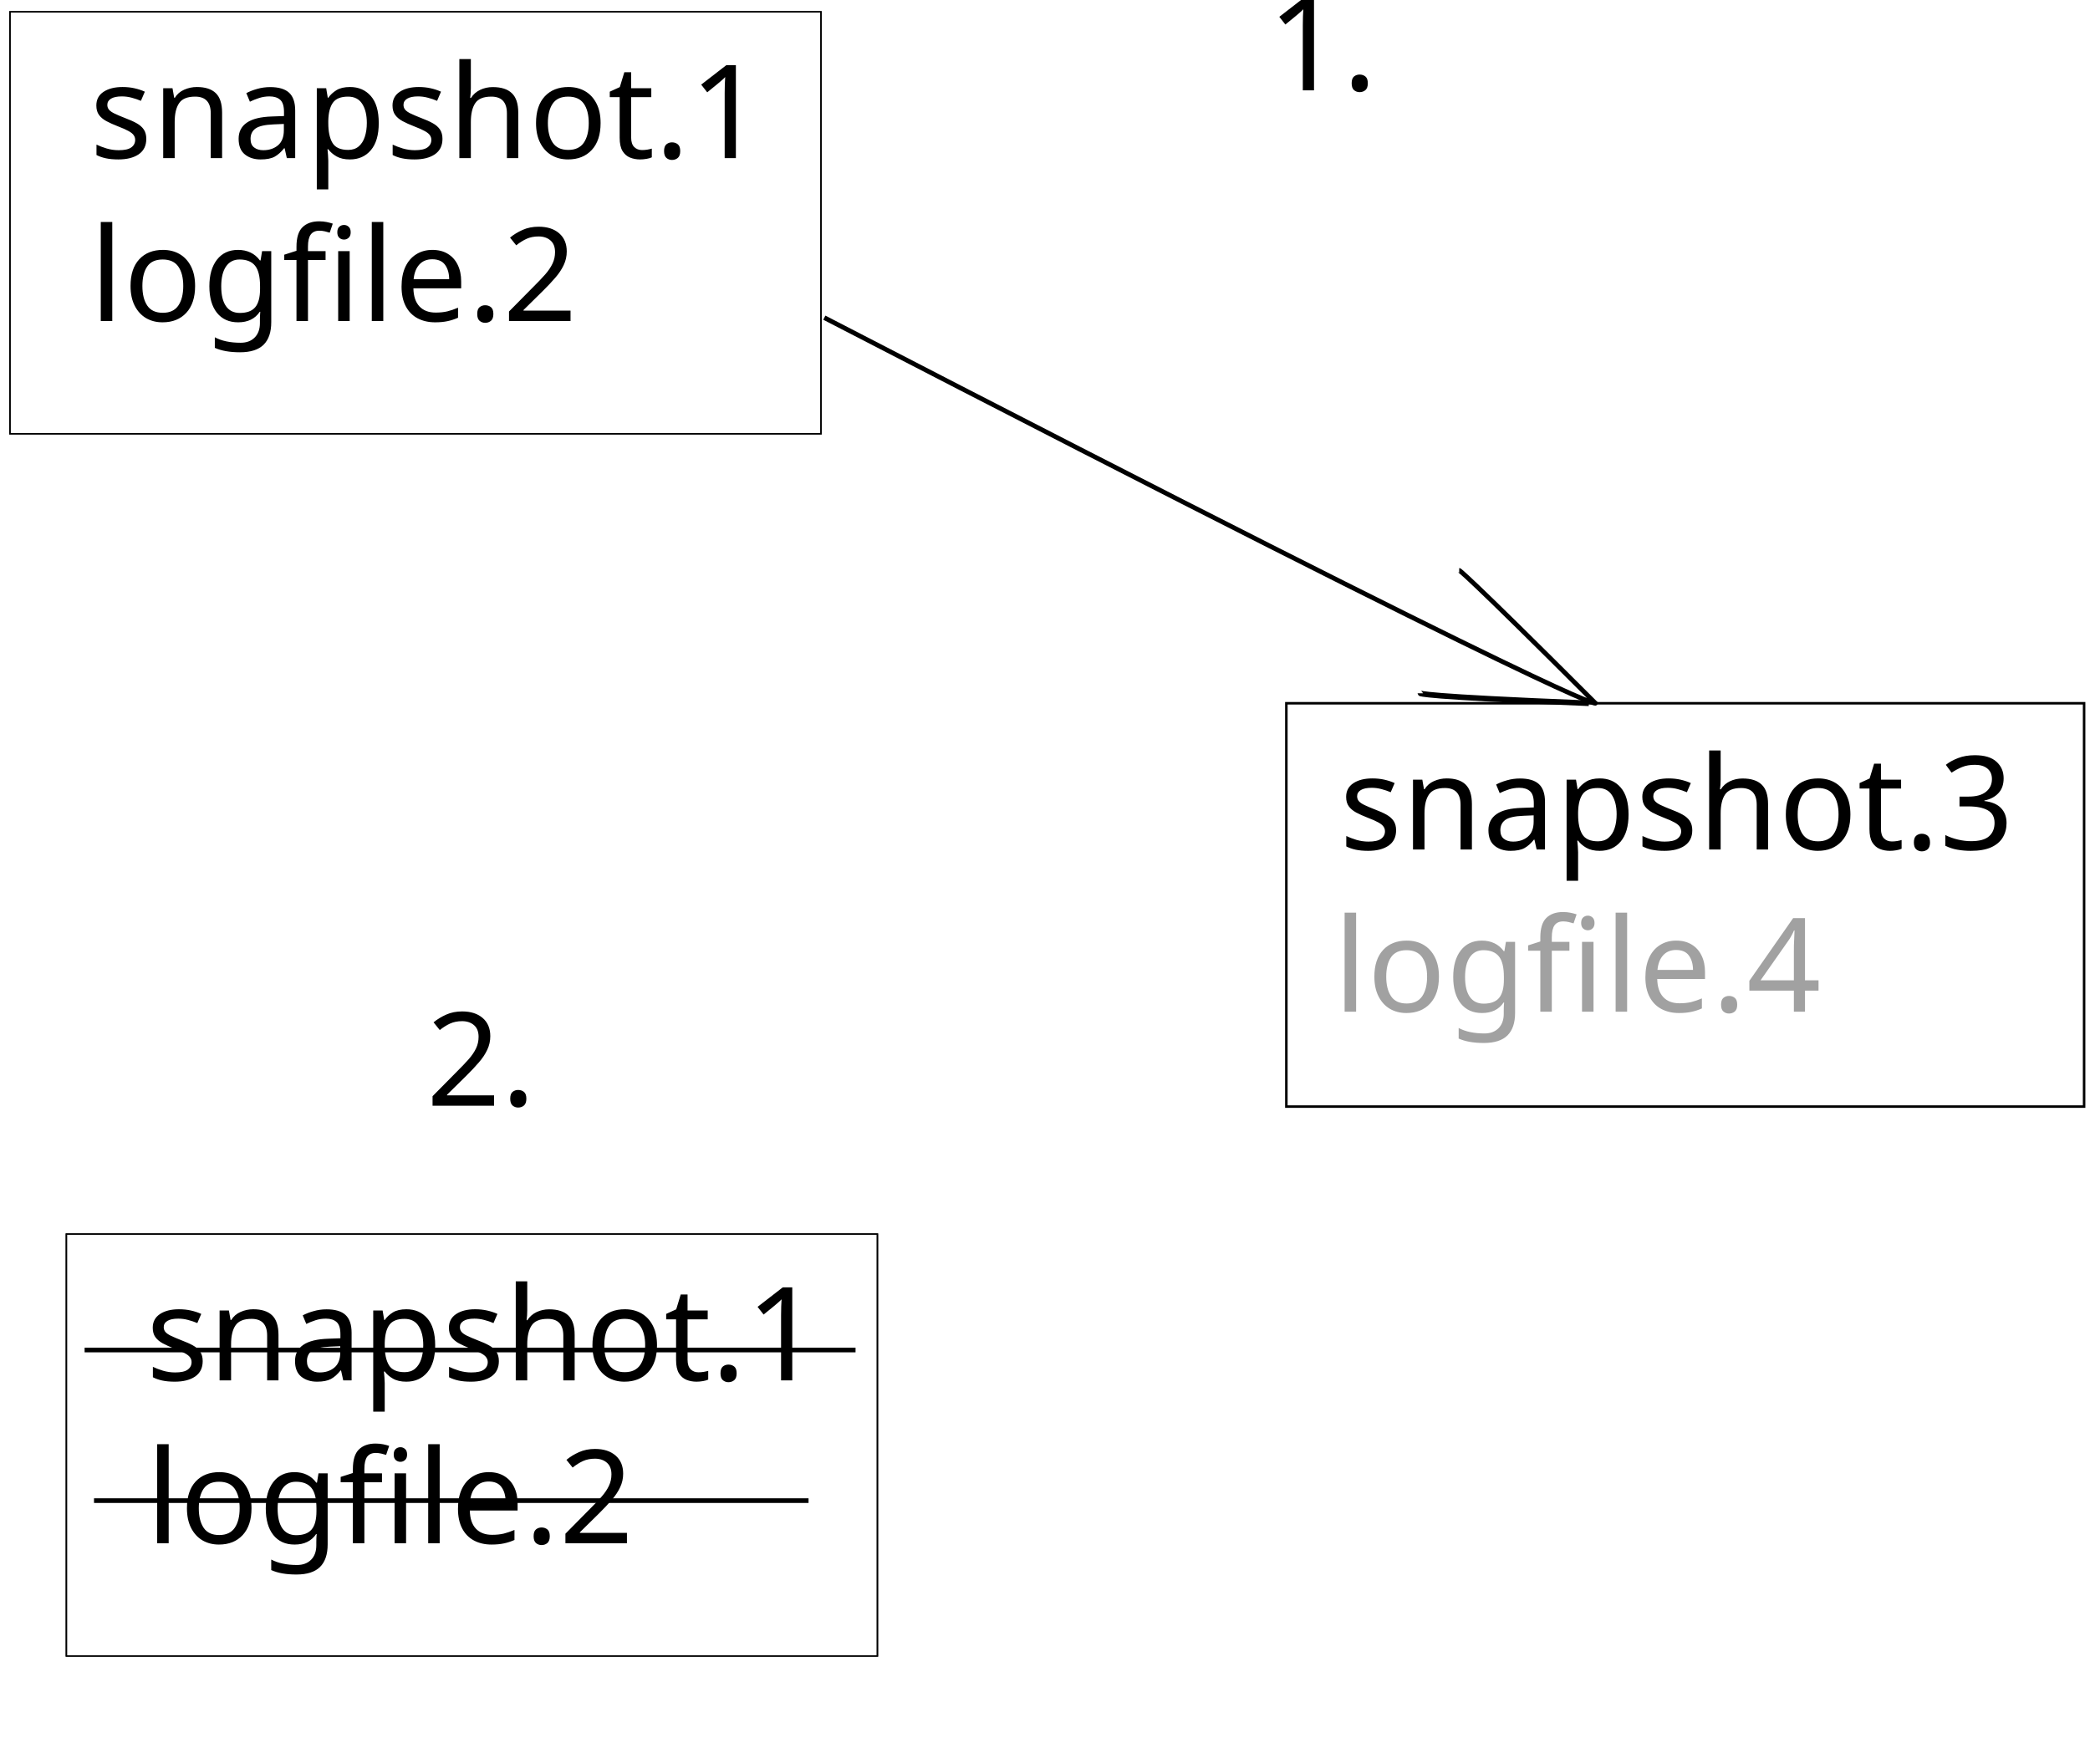
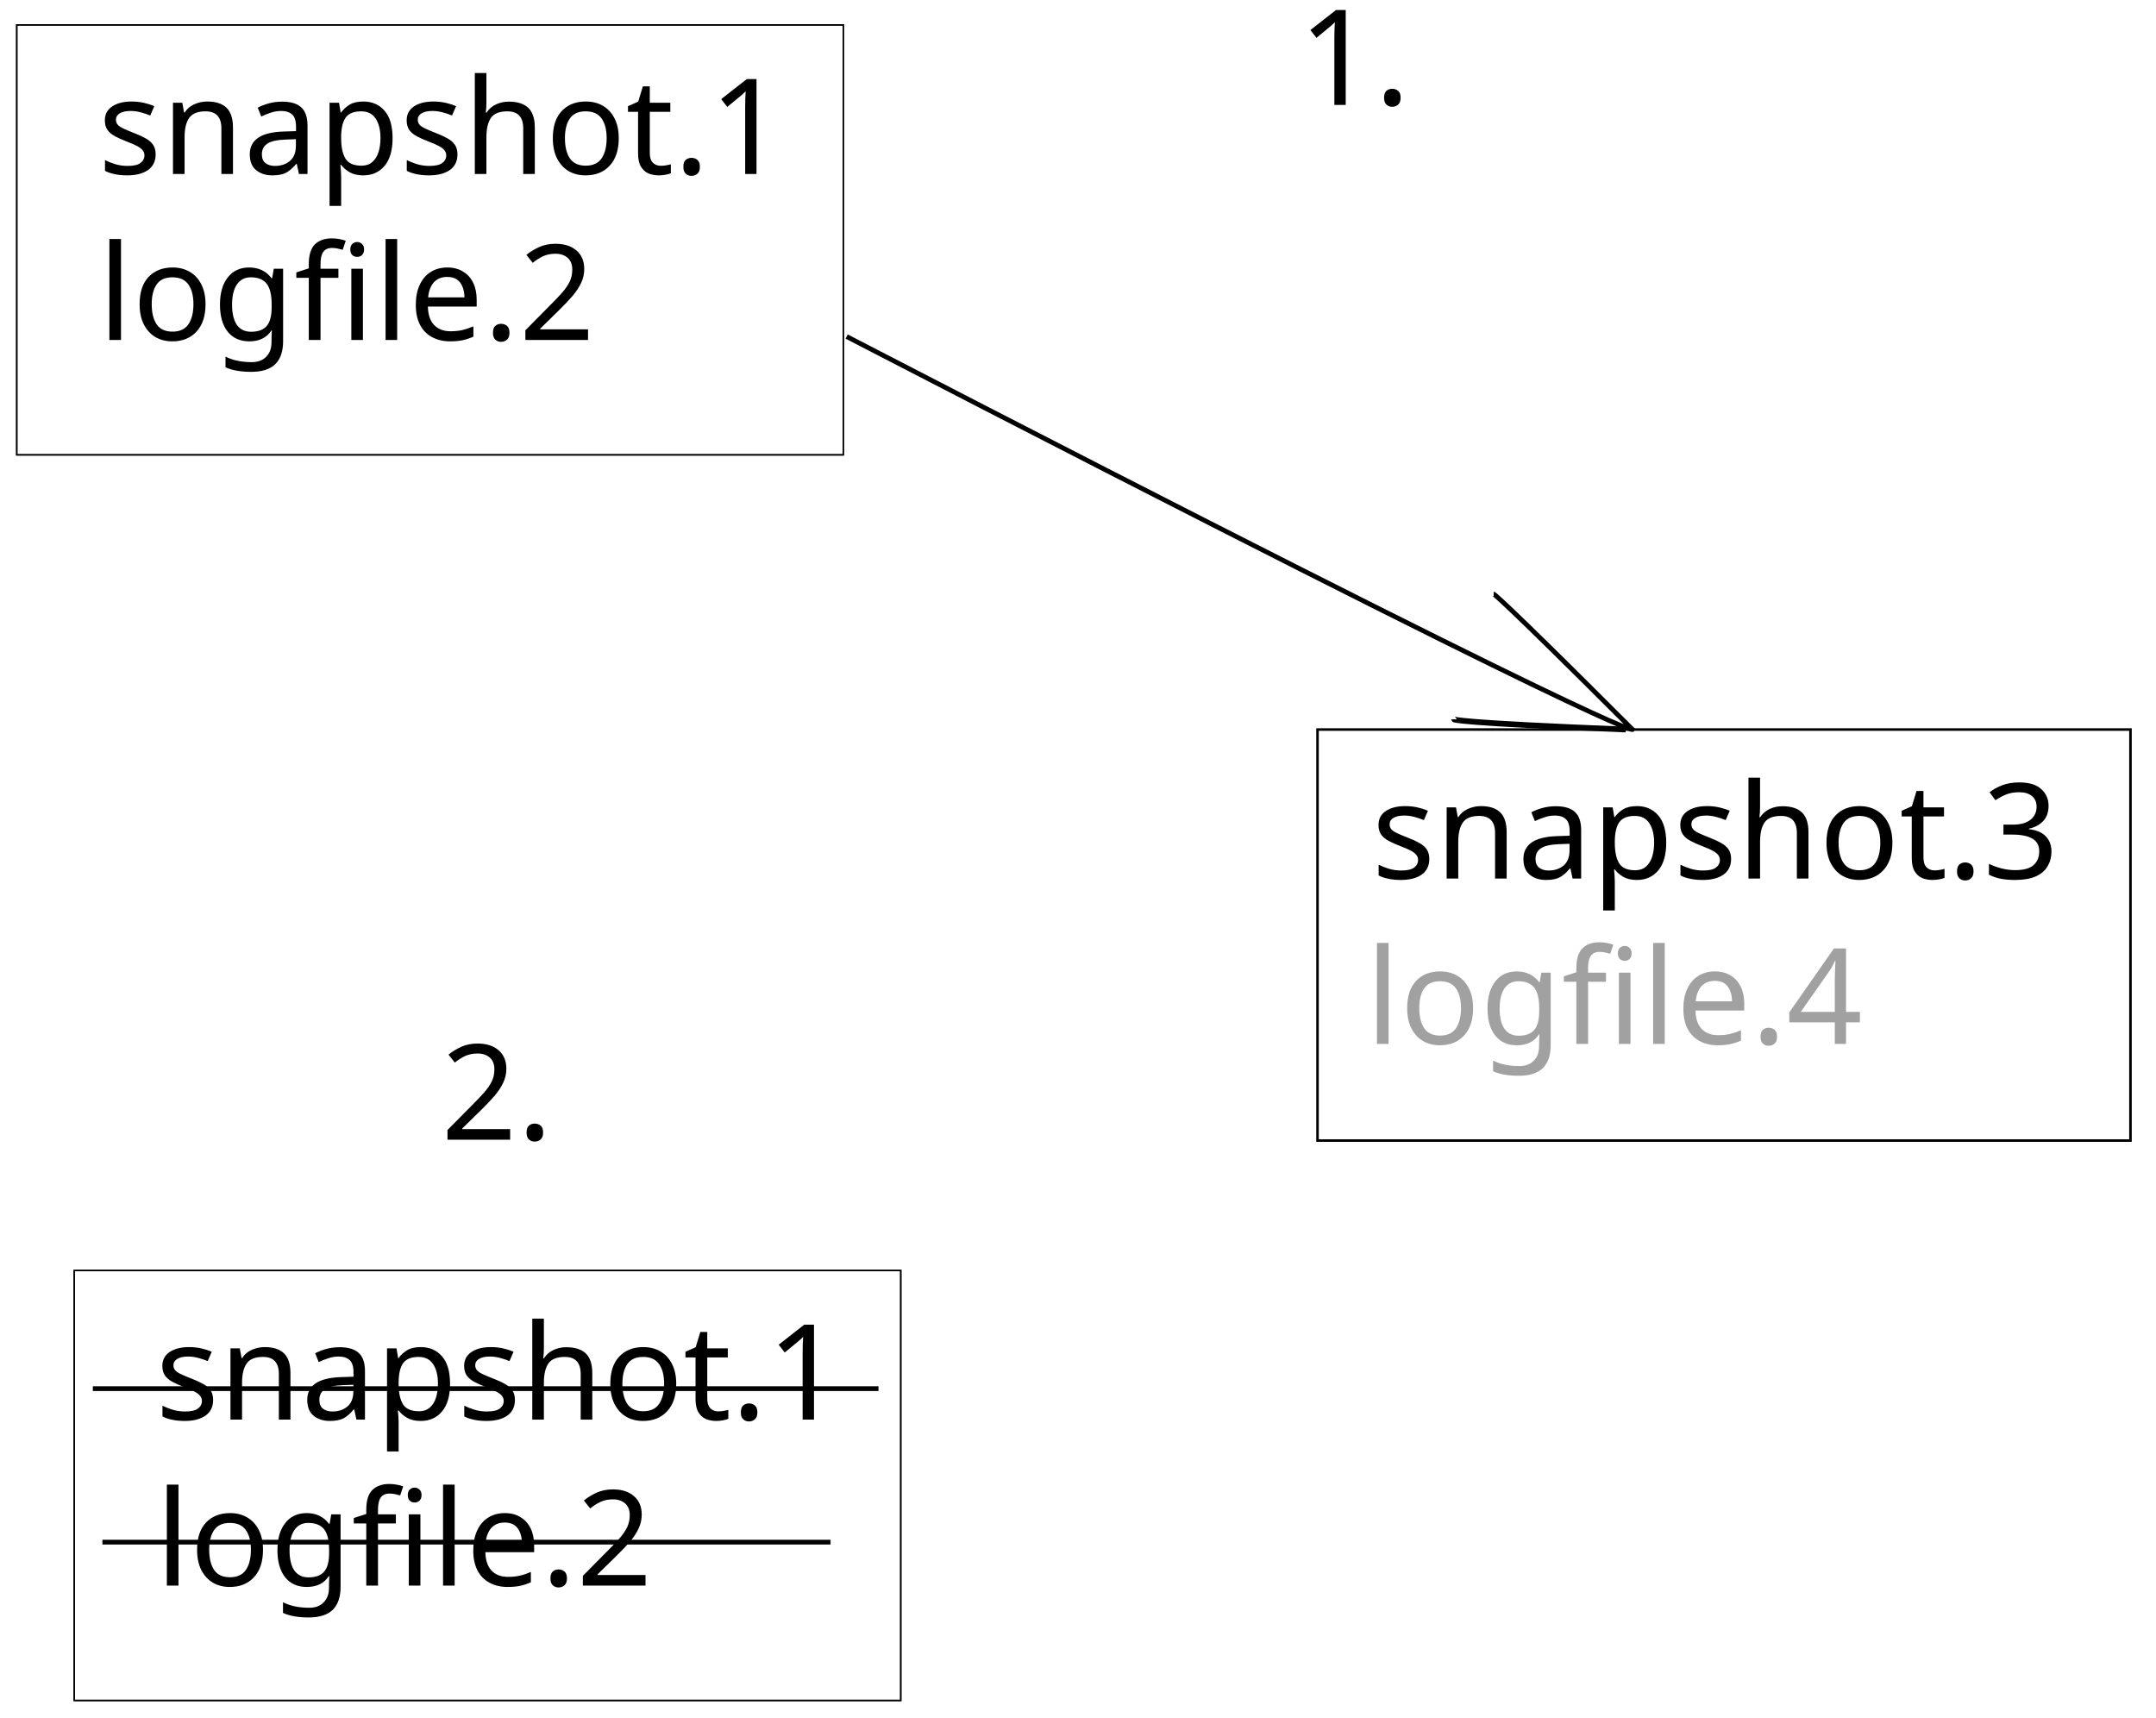
- <svg xmlns="http://www.w3.org/2000/svg" width="449.12" height="379.03" id="svg9145" version="1.1">
+ <svg xmlns="http://www.w3.org/2000/svg" width="267.28" height="212.88" id="svg9145" version="1.1">
  <defs id="defs9147" />
-   <g id="layer1" transform="translate(-42.71875,-91.52744)">
-     <text xml:space="preserve" style="font-size:28px;font-style:normal;font-weight:normal;line-height:125%;letter-spacing:0px;word-spacing:0px;fill:#000000;fill-opacity:1;stroke:none;font-family:Sans" x="62" y="125.505" id="text9153">
-       <tspan id="tspan9155" x="62" y="125.505">snapshot.1</tspan>
-       <tspan x="62" y="160.505" id="tspan9159">logfile.2</tspan>
+   <g id="layer1" transform="translate(-44.71875,-87.52626)">
+     <text xml:space="preserve" style="font-size:16.461px;font-style:normal;font-weight:normal;line-height:125%;letter-spacing:0px;word-spacing:0px;fill:#000000;fill-opacity:1;stroke:none;font-family:Sans" x="56.874" y="109.091" id="text9153">
+       <tspan id="tspan9155" x="56.874" y="109.091">snapshot.1</tspan>
+       <tspan x="56.874" y="129.668" id="tspan9159">logfile.2</tspan>
    </text>
-     <text xml:space="preserve" style="font-size:28px;font-style:normal;font-weight:normal;line-height:125%;letter-spacing:0px;word-spacing:0px;fill:#000000;fill-opacity:1;stroke:none;font-family:Sans" x="330.571" y="274.076" id="text9163">
-       <tspan id="tspan9165" x="330.571" y="274.076">snapshot.3</tspan>
+     <text xml:space="preserve" style="font-size:16.461px;font-style:normal;font-weight:normal;line-height:125%;letter-spacing:0px;word-spacing:0px;fill:#000000;fill-opacity:1;stroke:none;font-family:Sans" x="214.77" y="196.438" id="text9163">
+       <tspan id="tspan9165" x="214.77" y="196.438">snapshot.3</tspan>
    </text>
-     <rect style="fill:none;stroke:#000000;stroke-width:0.298;stroke-miterlimit:4;stroke-opacity:1;stroke-dasharray:none" id="rect9675" width="174.286" height="90.658" x="44.857" y="94.076" />
-     <rect style="fill:none;stroke:#000000;stroke-width:0.54;stroke-miterlimit:4;stroke-opacity:1;stroke-dasharray:none" id="rect9677" width="171.429" height="86.67" x="319.143" y="242.648" />
-     <path style="fill:none;stroke:#000000;stroke-width:1px;stroke-linecap:butt;stroke-linejoin:miter;stroke-opacity:1" d="M 219.857,159.791 C 385.571,245.505 385.571,242.648 385.571,242.648 357,214.076 356.286,214.076 356.286,214.076" id="path9679" />
-     <path style="fill:none;stroke:#000000;stroke-width:1.204px;stroke-linecap:butt;stroke-linejoin:miter;stroke-opacity:1" d="m 384.143,242.648 c -36.214,-1.429 -36.214,-2.143 -36.214,-2.143" id="path9681" />
-     <text xml:space="preserve" style="font-size:28px;font-style:normal;font-weight:normal;line-height:125%;letter-spacing:0px;word-spacing:0px;fill:#000000;fill-opacity:0.369;stroke:none;font-family:Sans" x="329.289" y="308.931" id="text9691">
-       <tspan x="329.289" y="308.931" id="tspan9695">logfile.4</tspan>
+     <rect style="fill:none;stroke:#000000;stroke-width:0.175;stroke-miterlimit:4;stroke-opacity:1;stroke-dasharray:none" id="rect9675" width="102.464" height="53.298" x="46.796" y="90.614" />
+     <rect style="fill:none;stroke:#000000;stroke-width:0.317;stroke-miterlimit:4;stroke-opacity:1;stroke-dasharray:none" id="rect9677" width="100.784" height="50.954" x="208.051" y="177.961" />
+     <path style="fill:none;stroke:#000000;stroke-width:0.588px;stroke-linecap:butt;stroke-linejoin:miter;stroke-opacity:1" d="m 149.68,129.248 c 97.425,50.392 97.425,48.712 97.425,48.712 -16.797,-16.797 -17.217,-16.797 -17.217,-16.797" id="path9679" />
+     <path style="fill:none;stroke:#000000;stroke-width:0.708px;stroke-linecap:butt;stroke-linejoin:miter;stroke-opacity:1" d="m 246.265,177.961 c -21.291,-0.84 -21.291,-1.26 -21.291,-1.26" id="path9681" />
+     <text xml:space="preserve" style="font-size:16.461px;font-style:normal;font-weight:normal;line-height:125%;letter-spacing:0px;word-spacing:0px;fill:#000000;fill-opacity:0.369;stroke:none;font-family:Sans" x="214.016" y="216.929" id="text9691">
+       <tspan x="214.016" y="216.929" id="tspan9695">logfile.4</tspan>
    </text>
-     <text xml:space="preserve" style="font-size:28px;font-style:normal;font-weight:normal;line-height:125%;letter-spacing:0px;word-spacing:0px;fill:#000000;fill-opacity:1;stroke:none;font-family:Sans" x="315.147" y="110.941" id="text9699">
-       <tspan id="tspan9701" x="315.147" y="110.941">1.</tspan>
+     <text xml:space="preserve" style="font-size:16.461px;font-style:normal;font-weight:normal;line-height:125%;letter-spacing:0px;word-spacing:0px;fill:#000000;fill-opacity:1;stroke:none;font-family:Sans" x="205.702" y="100.529" id="text9699">
+       <tspan id="tspan9701" x="205.702" y="100.529">1.</tspan>
    </text>
-     <text xml:space="preserve" style="font-size:28px;font-style:normal;font-weight:normal;line-height:125%;letter-spacing:0px;word-spacing:0px;fill:#000000;fill-opacity:1;stroke:none;font-family:Sans" x="134.33" y="329.134" id="text9732">
-       <tspan id="tspan9734" x="134.33" y="329.134">2.</tspan>
+     <text xml:space="preserve" style="font-size:16.461px;font-style:normal;font-weight:normal;line-height:125%;letter-spacing:0px;word-spacing:0px;fill:#000000;fill-opacity:1;stroke:none;font-family:Sans" x="99.398" y="228.806" id="text9732">
+       <tspan id="tspan9734" x="99.398" y="228.806">2.</tspan>
    </text>
-     <rect y="94.076" x="44.857" height="90.658" width="174.286" id="rect9755" style="fill:none;stroke:#000000;stroke-width:0.298;stroke-miterlimit:4;stroke-opacity:1;stroke-dasharray:none" />
-     <text id="text9757" y="388.145" x="74.122" style="font-size:28px;font-style:normal;font-weight:normal;line-height:125%;letter-spacing:0px;word-spacing:0px;fill:#000000;fill-opacity:1;stroke:none;font-family:Sans" xml:space="preserve">
-       <tspan y="388.145" x="74.122" id="tspan9759">snapshot.1</tspan>
-       <tspan id="tspan9761" y="423.145" x="74.122">logfile.2</tspan>
+     <rect y="90.614" x="46.796" height="53.298" width="102.464" id="rect9755" style="fill:none;stroke:#000000;stroke-width:0.175;stroke-miterlimit:4;stroke-opacity:1;stroke-dasharray:none" />
+     <text id="text9757" y="263.5" x="64.001" style="font-size:16.461px;font-style:normal;font-weight:normal;line-height:125%;letter-spacing:0px;word-spacing:0px;fill:#000000;fill-opacity:1;stroke:none;font-family:Sans" xml:space="preserve">
+       <tspan y="263.5" x="64.001" id="tspan9759">snapshot.1</tspan>
+       <tspan id="tspan9761" y="284.076" x="64.001">logfile.2</tspan>
    </text>
-     <rect y="356.716" x="56.979" height="90.658" width="174.286" id="rect9763" style="fill:none;stroke:#000000;stroke-width:0.298;stroke-miterlimit:4;stroke-opacity:1;stroke-dasharray:none" />
-     <rect style="fill:none;stroke:#000000;stroke-width:0.298;stroke-miterlimit:4;stroke-opacity:1;stroke-dasharray:none" id="rect9765" width="174.286" height="90.658" x="56.979" y="356.716" />
-     <path style="fill:none;stroke:#000000;stroke-width:1px;stroke-linecap:butt;stroke-linejoin:miter;stroke-opacity:1" d="m 60.901,381.623 165.665,0" id="path9767" />
-     <path style="fill:none;stroke:#000000;stroke-width:1px;stroke-linecap:butt;stroke-linejoin:miter;stroke-opacity:1" d="m 20.203,322.461 153.543,0" id="path9769" transform="translate(42.71875,91.52744)" />
+     <rect y="245.022" x="53.922" height="53.298" width="102.464" id="rect9763" style="fill:none;stroke:#000000;stroke-width:0.175;stroke-miterlimit:4;stroke-opacity:1;stroke-dasharray:none" />
+     <rect style="fill:none;stroke:#000000;stroke-width:0.175;stroke-miterlimit:4;stroke-opacity:1;stroke-dasharray:none" id="rect9765" width="102.464" height="53.298" x="53.922" y="245.022" />
+     <path style="fill:none;stroke:#000000;stroke-width:0.588px;stroke-linecap:butt;stroke-linejoin:miter;stroke-opacity:1" d="m 56.228,259.666 97.396,0" id="path9767" />
+     <path style="fill:none;stroke:#000000;stroke-width:0.588px;stroke-linecap:butt;stroke-linejoin:miter;stroke-opacity:1" d="m 57.416,278.694 90.269,0" id="path9769" />
  </g>
</svg>
